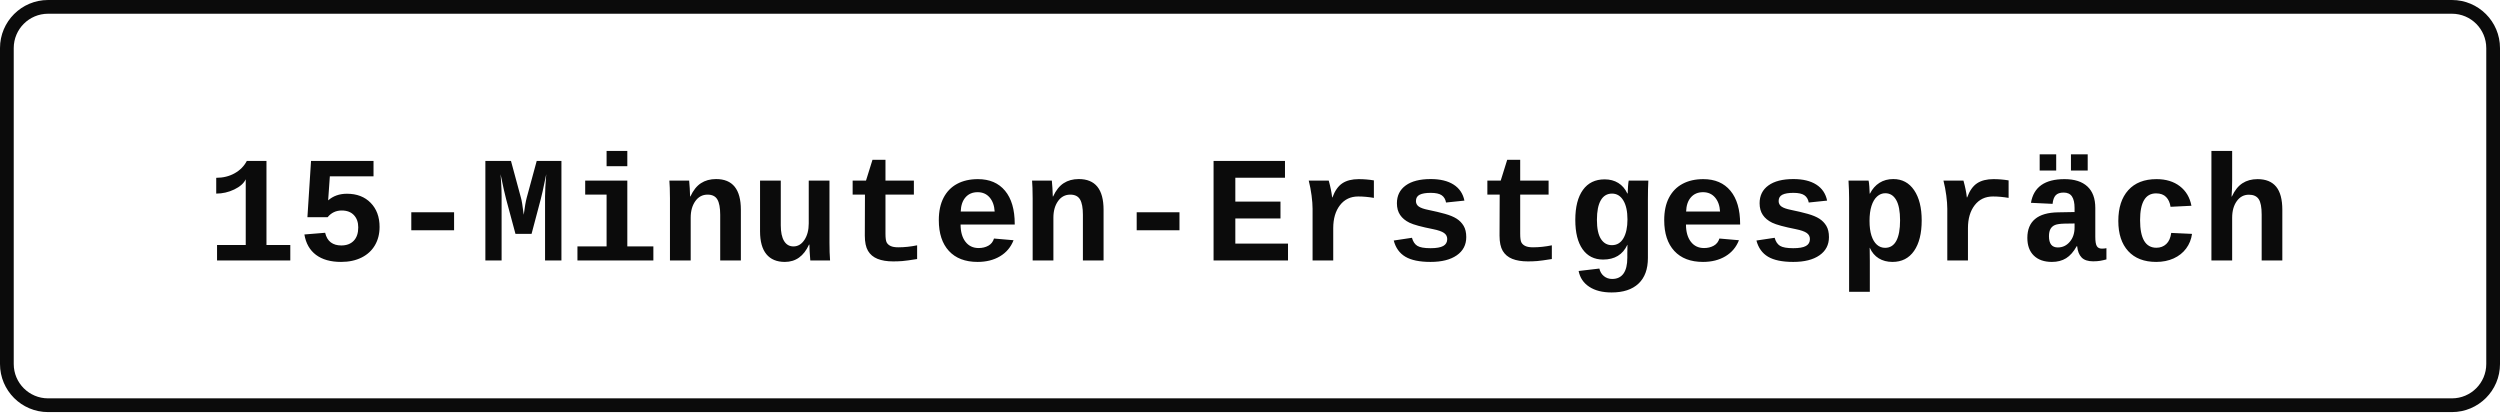
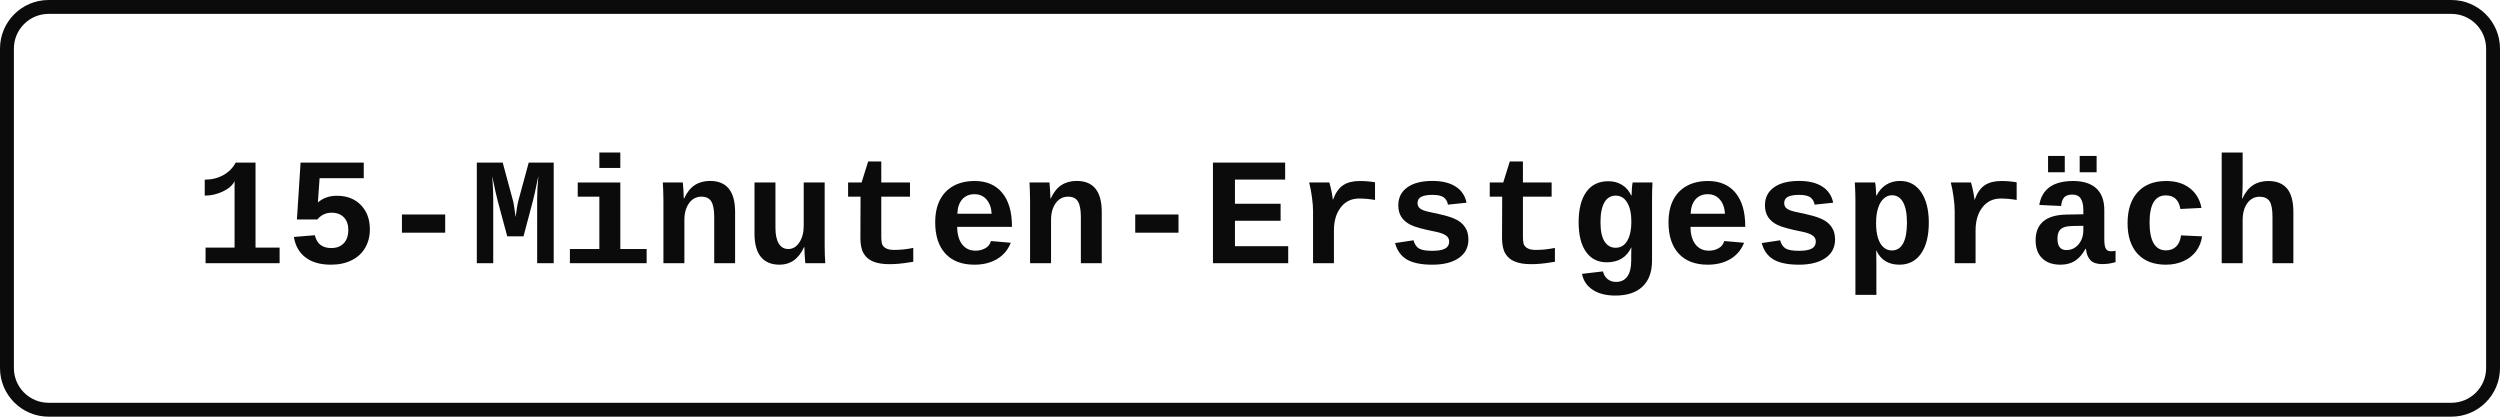
- <svg xmlns="http://www.w3.org/2000/svg" width="364" height="60" viewBox="0 0 364 60" role="img" aria-label="15-Minuten-Erstgespräch">
-   <rect x="1.0" y="1.0" width="362" height="58" rx="6" fill="none" stroke="#0B0B0B" stroke-width="2" />
-   <path fill="#0B0B0B" d="M31.601 37.92V35.675H35.779V26.104Q35.36 26.984 34.109 27.586Q32.857 28.188 31.482 28.188V25.889Q32.976 25.889 34.157 25.233Q35.339 24.578 35.94 23.429H38.798V35.675H42.268V37.92ZM55.266 33.043Q55.266 34.547 54.594 35.702Q53.923 36.857 52.65 37.496Q51.377 38.135 49.658 38.135Q47.381 38.135 46.011 37.109Q44.642 36.083 44.319 34.139L47.338 33.892Q47.574 34.858 48.176 35.299Q48.777 35.739 49.69 35.739Q50.851 35.739 51.506 35.052Q52.161 34.364 52.161 33.108Q52.161 31.99 51.527 31.319Q50.894 30.648 49.755 30.648Q48.498 30.648 47.703 31.625H44.76L45.286 23.429H54.385V25.674H48.025L47.778 29.176Q48.874 28.209 50.518 28.209Q52.677 28.209 53.971 29.536Q55.266 30.862 55.266 33.043ZM59.885 33.526V30.905H66.115V33.526ZM79.36 37.92V28.596Q79.36 27.468 79.532 25.362Q78.898 28.478 78.727 29.025L77.395 34.053H75.053L73.699 29.025Q73.388 27.865 72.883 25.362L72.958 26.437Q73.033 27.565 73.033 28.596V37.92H70.67V23.429H74.397L75.848 28.789Q76.009 29.294 76.256 31.271Q76.471 29.606 76.686 28.8L78.146 23.429H81.745V37.92ZM91.338 35.879H95.13V37.92H84.076V35.879H88.319V28.338H85.204V26.297H91.338ZM88.319 24.202V21.979H91.338V24.202ZM104.862 37.92V31.271Q104.862 29.756 104.449 29.047Q104.035 28.338 103.025 28.338Q101.908 28.338 101.237 29.289Q100.565 30.239 100.565 31.69V37.92H97.547V28.897Q97.547 27.962 97.52 27.366Q97.493 26.77 97.461 26.297H100.34Q100.372 26.501 100.426 27.387Q100.479 28.274 100.479 28.607H100.522Q101.135 27.274 102.059 26.673Q102.982 26.071 104.261 26.071Q107.87 26.071 107.87 30.54V37.92ZM113.682 26.297V32.817Q113.682 34.3 114.16 35.089Q114.638 35.879 115.529 35.879Q116.496 35.879 117.125 34.928Q117.753 33.978 117.753 32.527V26.297H120.771V35.32Q120.771 36.803 120.857 37.92H117.979Q117.85 36.373 117.85 35.61H117.796Q116.646 38.135 114.272 38.135Q112.511 38.135 111.587 37.012Q110.663 35.89 110.663 33.677V26.297ZM125.938 28.338H124.145V26.297H126.089L127.034 23.268H128.925V26.297H133.061V28.338H128.925V34.031Q128.925 34.977 129.102 35.304Q129.279 35.632 129.677 35.82Q130.074 36.008 130.794 36.008Q132.126 36.008 133.533 35.718V37.716Q132.008 37.963 131.374 38.011Q130.74 38.06 130.053 38.06Q128.688 38.06 127.77 37.689Q126.852 37.318 126.384 36.529Q125.917 35.739 125.917 34.311ZM142.342 38.135Q139.635 38.135 138.163 36.54Q136.691 34.944 136.691 32.055Q136.691 30.121 137.384 28.789Q138.077 27.457 139.355 26.77Q140.634 26.082 142.385 26.082Q144.931 26.082 146.338 27.779Q147.745 29.477 147.745 32.603V32.689H139.86Q139.86 34.268 140.564 35.191Q141.268 36.115 142.492 36.115Q143.287 36.115 143.899 35.777Q144.512 35.439 144.727 34.73L147.573 34.977Q146.982 36.491 145.607 37.313Q144.232 38.135 142.342 38.135ZM142.342 27.983Q141.235 27.983 140.58 28.73Q139.925 29.477 139.882 30.798H144.823Q144.748 29.509 144.087 28.746Q143.427 27.983 142.342 27.983ZM157.671 37.92V31.271Q157.671 29.756 157.257 29.047Q156.844 28.338 155.834 28.338Q154.717 28.338 154.045 29.289Q153.374 30.239 153.374 31.69V37.92H150.355V28.897Q150.355 27.962 150.329 27.366Q150.302 26.77 150.27 26.297H153.148Q153.181 26.501 153.234 27.387Q153.288 28.274 153.288 28.607H153.331Q153.943 27.274 154.867 26.673Q155.791 26.071 157.069 26.071Q160.679 26.071 160.679 30.54V37.92ZM165.502 33.526V30.905H171.732V33.526ZM176.695 37.92V23.429H187.094V25.878H179.864V29.358H186.438V31.808H179.864V35.471H187.534V37.92ZM200.038 28.811Q198.835 28.607 197.761 28.607Q196.085 28.607 195.102 29.874Q194.119 31.142 194.119 33.215V37.92H191.111V30.39Q191.111 29.573 190.966 28.467Q190.821 27.36 190.553 26.297H193.464Q193.851 27.693 193.958 28.746H194.001Q194.538 27.285 195.451 26.684Q196.364 26.082 197.825 26.082Q198.942 26.082 200.038 26.265ZM213.487 34.525Q213.487 36.212 212.107 37.173Q210.727 38.135 208.288 38.135Q205.893 38.135 204.62 37.378Q203.347 36.62 202.928 35.02L205.581 34.622Q205.807 35.449 206.36 35.793Q206.913 36.137 208.288 36.137Q209.556 36.137 210.136 35.815Q210.716 35.492 210.716 34.805Q210.716 34.246 210.249 33.919Q209.781 33.591 208.664 33.365Q206.107 32.86 205.216 32.425Q204.324 31.99 203.857 31.297Q203.39 30.605 203.39 29.595Q203.39 27.93 204.673 27.001Q205.957 26.071 208.31 26.071Q210.383 26.071 211.645 26.877Q212.907 27.683 213.219 29.208L210.544 29.487Q210.415 28.778 209.91 28.429Q209.405 28.08 208.31 28.08Q207.235 28.08 206.698 28.354Q206.161 28.628 206.161 29.273Q206.161 29.777 206.575 30.073Q206.988 30.368 207.966 30.562Q209.33 30.841 210.388 31.136Q211.446 31.432 212.085 31.84Q212.725 32.248 213.106 32.887Q213.487 33.526 213.487 34.525ZM218.354 28.338H216.56V26.297H218.504L219.449 23.268H221.34V26.297H225.476V28.338H221.34V34.031Q221.34 34.977 221.517 35.304Q221.694 35.632 222.092 35.82Q222.489 36.008 223.209 36.008Q224.541 36.008 225.948 35.718V37.716Q224.423 37.963 223.789 38.011Q223.155 38.06 222.468 38.06Q221.104 38.06 220.185 37.689Q219.267 37.318 218.799 36.529Q218.332 35.739 218.332 34.311ZM234.649 42.582Q232.651 42.582 231.395 41.755Q230.138 40.928 229.848 39.456L232.866 39.102Q233.027 39.8 233.532 40.208Q234.037 40.616 234.735 40.616Q235.82 40.616 236.379 39.837Q236.938 39.059 236.938 37.523V36.889L236.959 35.653H236.938Q235.938 37.791 233.414 37.791Q231.491 37.791 230.428 36.293Q229.364 34.794 229.364 32.012Q229.364 29.197 230.471 27.656Q231.577 26.114 233.64 26.114Q234.768 26.114 235.616 26.635Q236.465 27.156 236.938 28.166H236.991Q236.991 27.79 237.04 27.146Q237.088 26.501 237.142 26.297H239.999Q239.935 27.457 239.935 28.983V37.566Q239.935 40.004 238.565 41.293Q237.195 42.582 234.649 42.582ZM236.959 31.947Q236.959 30.186 236.357 29.187Q235.756 28.188 234.714 28.188Q233.64 28.188 233.076 29.16Q232.512 30.132 232.512 32.012Q232.512 33.881 233.092 34.789Q233.672 35.696 234.692 35.696Q235.788 35.696 236.374 34.687Q236.959 33.677 236.959 31.947ZM247.959 38.135Q245.252 38.135 243.78 36.54Q242.309 34.944 242.309 32.055Q242.309 30.121 243.001 28.789Q243.694 27.457 244.973 26.77Q246.251 26.082 248.002 26.082Q250.548 26.082 251.955 27.779Q253.362 29.477 253.362 32.603V32.689H245.478Q245.478 34.268 246.181 35.191Q246.885 36.115 248.109 36.115Q248.904 36.115 249.517 35.777Q250.129 35.439 250.344 34.73L253.19 34.977Q252.6 36.491 251.225 37.313Q249.85 38.135 247.959 38.135ZM247.959 27.983Q246.853 27.983 246.197 28.73Q245.542 29.477 245.499 30.798H250.44Q250.365 29.509 249.705 28.746Q249.044 27.983 247.959 27.983ZM266.296 34.525Q266.296 36.212 264.916 37.173Q263.535 38.135 261.097 38.135Q258.701 38.135 257.428 37.378Q256.155 36.62 255.736 35.02L258.39 34.622Q258.615 35.449 259.168 35.793Q259.722 36.137 261.097 36.137Q262.364 36.137 262.944 35.815Q263.524 35.492 263.524 34.805Q263.524 34.246 263.057 33.919Q262.59 33.591 261.473 33.365Q258.916 32.86 258.024 32.425Q257.133 31.99 256.666 31.297Q256.198 30.605 256.198 29.595Q256.198 27.93 257.482 27.001Q258.766 26.071 261.118 26.071Q263.191 26.071 264.454 26.877Q265.716 27.683 266.027 29.208L263.353 29.487Q263.224 28.778 262.719 28.429Q262.214 28.08 261.118 28.08Q260.044 28.08 259.507 28.354Q258.97 28.628 258.97 29.273Q258.97 29.777 259.383 30.073Q259.797 30.368 260.774 30.562Q262.139 30.841 263.197 31.136Q264.255 31.432 264.894 31.84Q265.533 32.248 265.915 32.887Q266.296 33.526 266.296 34.525ZM272.064 26.297Q272.129 26.523 272.177 27.199Q272.226 27.876 272.226 28.188H272.269Q272.784 27.167 273.649 26.619Q274.514 26.071 275.663 26.071Q277.597 26.071 278.698 27.693Q279.799 29.316 279.799 32.087Q279.799 34.934 278.687 36.534Q277.575 38.135 275.545 38.135Q274.396 38.135 273.547 37.614Q272.698 37.093 272.247 36.083H272.226L272.247 37.995V42.485H269.229V28.832Q269.229 27.758 269.143 26.297ZM272.204 32.162Q272.204 33.441 272.483 34.305Q272.763 35.17 273.273 35.627Q273.783 36.083 274.471 36.083Q275.556 36.083 276.104 35.063Q276.651 34.042 276.651 32.087Q276.651 30.11 276.087 29.122Q275.523 28.134 274.492 28.134Q273.826 28.134 273.3 28.612Q272.773 29.09 272.489 29.982Q272.204 30.873 272.204 32.162ZM292.453 28.811Q291.25 28.607 290.176 28.607Q288.5 28.607 287.517 29.874Q286.534 31.142 286.534 33.215V37.92H283.526V30.39Q283.526 29.573 283.381 28.467Q283.236 27.36 282.968 26.297H285.879Q286.266 27.693 286.373 28.746H286.416Q286.953 27.285 287.866 26.684Q288.779 26.082 290.24 26.082Q291.357 26.082 292.453 26.265ZM298.759 38.135Q297.072 38.135 296.127 37.216Q295.182 36.298 295.182 34.633Q295.182 32.828 296.304 31.888Q297.427 30.948 299.661 30.916L302.057 30.873V30.282Q302.057 29.176 301.681 28.607Q301.305 28.037 300.467 28.037Q299.683 28.037 299.312 28.429Q298.941 28.821 298.855 29.681L295.708 29.53Q296.288 26.082 300.596 26.082Q302.766 26.082 303.92 27.146Q305.075 28.209 305.075 30.272V34.483Q305.075 35.46 305.295 35.831Q305.516 36.201 306.031 36.201Q306.375 36.201 306.697 36.137V37.77Q306.429 37.834 306.214 37.888Q305.999 37.941 305.784 37.974Q305.569 38.006 305.328 38.027Q305.086 38.049 304.764 38.049Q303.625 38.049 303.083 37.49Q302.54 36.932 302.433 35.847H302.368Q301.691 37.061 300.827 37.598Q299.962 38.135 298.759 38.135ZM302.057 32.538 300.617 32.56Q299.65 32.581 299.215 32.758Q298.78 32.936 298.555 33.328Q298.329 33.72 298.329 34.397Q298.329 36.029 299.618 36.029Q300.66 36.029 301.358 35.208Q302.057 34.386 302.057 33.129ZM301.53 24.825V22.473H303.969V24.825ZM296.976 24.825V22.473H299.382V24.825ZM313.948 38.135Q311.306 38.135 309.866 36.561Q308.427 34.987 308.427 32.173Q308.427 29.294 309.877 27.688Q311.327 26.082 313.991 26.082Q316.043 26.082 317.386 27.113Q318.729 28.145 319.072 29.96L316.032 30.11Q315.903 29.219 315.388 28.687Q314.872 28.155 313.927 28.155Q311.596 28.155 311.596 32.055Q311.596 36.072 313.97 36.072Q314.829 36.072 315.409 35.53Q315.989 34.987 316.129 33.913L319.158 34.053Q318.997 35.245 318.304 36.18Q317.611 37.114 316.483 37.625Q315.355 38.135 313.948 38.135ZM324.959 28.617Q325.571 27.285 326.495 26.684Q327.419 26.082 328.697 26.082Q330.502 26.082 331.404 27.178Q332.307 28.274 332.307 30.551V37.92H329.299V31.249Q329.299 29.627 328.864 28.988Q328.429 28.349 327.44 28.349Q326.345 28.349 325.673 29.289Q325.002 30.229 325.002 31.7V37.92H321.983V21.979H325.002V26.329Q325.002 27.5 324.916 28.617Z" />
+ <svg xmlns="http://www.w3.org/2000/svg" width="264" height="44" viewBox="0 0 360 60" role="img" aria-label="15-Minuten-Erstgespräch">
+   <defs>
+     <path id="b18" d="M149 0V209H538V1100Q499 1018 382 962Q266 906 138 906V1120Q277 1120 387 1181Q497 1242 553 1349H819V209H1142V0Z" />
+     <path id="b22" d="M1123 454Q1123 314 1060 206Q998 99 880 40Q761 -20 601 -20Q389 -20 262 76Q134 171 104 352L385 375Q407 285 463 244Q519 203 604 203Q712 203 773 267Q834 331 834 448Q834 552 775 614Q716 677 610 677Q493 677 419 586H145L194 1349H1041V1140H449L426 814Q528 904 681 904Q882 904 1002 780Q1123 657 1123 454Z" />
+     <path id="b14" d="M324 409V653H904V409Z" />
+     <path id="b46" d="M908 0V868Q908 973 924 1169Q865 879 849 828L725 360H507L381 828Q352 936 305 1169L312 1069Q319 964 319 868V0H99V1349H446L581 850Q596 803 619 619Q639 774 659 849L795 1349H1130V0Z" />
+     <path id="b74" d="M794 190H1147V0H118V190H513V892H223V1082H794ZM513 1277V1484H794V1277Z" />
+     <path id="b79" d="M824 0V619Q824 760 786 826Q747 892 653 892Q549 892 486 804Q424 715 424 580V0H143V840Q143 927 140 982Q138 1038 135 1082H403Q406 1063 411 980Q416 898 416 867H420Q477 991 563 1047Q649 1103 768 1103Q1104 1103 1104 687V0Z" />
+     <path id="b86" d="M416 1082V475Q416 337 460 264Q505 190 588 190Q678 190 736 278Q795 367 795 502V1082H1076V242Q1076 104 1084 0H816Q804 144 804 215H799Q692 -20 471 -20Q307 -20 221 84Q135 189 135 395V1082Z" />
+     <path id="b85" d="M328 892H161V1082H342L430 1364H606V1082H991V892H606V362Q606 274 622 244Q639 213 676 196Q713 178 780 178Q904 178 1035 205V19Q893 -4 834 -8Q775 -13 711 -13Q584 -13 498 22Q413 56 370 130Q326 203 326 336Z" />
+     <path id="b70" d="M626 -20Q374 -20 237 128Q100 277 100 546Q100 726 164 850Q229 974 348 1038Q467 1102 630 1102Q867 1102 998 944Q1129 786 1129 495V487H395Q395 340 460 254Q526 168 640 168Q714 168 771 200Q828 231 848 297L1113 274Q1058 133 930 56Q802 -20 626 -20ZM626 925Q523 925 462 856Q401 786 397 663H857Q850 783 788 854Q727 925 626 925Z" />
+     <path id="b38" d="M137 0V1349H1105V1121H432V797H1044V569H432V228H1146V0Z" />
+     <path id="b83" d="M1081 848Q969 867 869 867Q713 867 622 749Q530 631 530 438V0H250V701Q250 777 236 880Q223 983 198 1082H469Q505 952 515 854H519Q569 990 654 1046Q739 1102 875 1102Q979 1102 1081 1085Z" />
+     <path id="b84" d="M1104 316Q1104 159 976 70Q847 -20 620 -20Q397 -20 278 50Q160 121 121 270L368 307Q389 230 440 198Q492 166 620 166Q738 166 792 196Q846 226 846 290Q846 342 802 372Q759 403 655 424Q417 471 334 512Q251 552 208 616Q164 681 164 775Q164 930 284 1016Q403 1103 622 1103Q815 1103 932 1028Q1050 953 1079 811L830 785Q818 851 771 884Q724 916 622 916Q522 916 472 890Q422 865 422 805Q422 758 460 730Q499 703 590 685Q717 659 816 632Q914 604 974 566Q1033 528 1068 468Q1104 409 1104 316Z" />
+     <path id="b72" d="M616 -434Q430 -434 313 -357Q196 -280 169 -143L450 -110Q465 -175 512 -213Q559 -251 624 -251Q725 -251 777 -178Q829 -106 829 37V96L831 211H829Q736 12 501 12Q322 12 223 152Q124 291 124 550Q124 812 227 956Q330 1099 522 1099Q627 1099 706 1050Q785 1002 829 908H834Q834 943 838 1003Q843 1063 848 1082H1114Q1108 974 1108 832V33Q1108 -194 980 -314Q853 -434 616 -434ZM831 556Q831 720 775 813Q719 906 622 906Q522 906 470 816Q417 725 417 550Q417 376 471 292Q525 207 620 207Q722 207 776 301Q831 395 831 556Z" />
+     <path id="b81" d="M412 1082Q418 1061 422 998Q427 935 427 906H431Q479 1001 560 1052Q640 1103 747 1103Q927 1103 1030 952Q1132 801 1132 543Q1132 278 1028 129Q925 -20 736 -20Q629 -20 550 28Q471 77 429 171H427L429 -7V-425H148V846Q148 946 140 1082ZM425 536Q425 417 451 336Q477 256 524 214Q572 171 636 171Q737 171 788 266Q839 361 839 543Q839 727 786 819Q734 911 638 911Q576 911 527 866Q478 822 452 739Q425 656 425 536Z" />
+     <path id="b164" d="M439 -20Q282 -20 194 66Q106 151 106 306Q106 474 210 562Q315 649 523 652L746 656V711Q746 814 711 867Q676 920 598 920Q525 920 490 884Q456 847 448 767L155 781Q209 1102 610 1102Q812 1102 920 1003Q1027 904 1027 712V320Q1027 229 1048 194Q1068 160 1116 160Q1148 160 1178 166V14Q1153 8 1133 3Q1113 -2 1093 -5Q1073 -8 1050 -10Q1028 -12 998 -12Q892 -12 842 40Q791 92 781 193H775Q712 80 632 30Q551 -20 439 -20ZM746 501 612 499Q522 497 482 480Q441 464 420 428Q399 391 399 328Q399 176 519 176Q616 176 681 252Q746 329 746 446ZM697 1219V1438H924V1219ZM273 1219V1438H497V1219Z" />
+     <path id="b68" d="M624 -20Q378 -20 244 126Q110 273 110 535Q110 803 245 952Q380 1102 628 1102Q819 1102 944 1006Q1069 910 1101 741L818 727Q806 810 758 860Q710 909 622 909Q405 909 405 546Q405 172 626 172Q706 172 760 222Q814 273 827 373L1109 360Q1094 249 1030 162Q965 75 860 28Q755 -20 624 -20Z" />
+     <path id="b73" d="M420 866Q477 990 563 1046Q649 1102 768 1102Q936 1102 1020 1000Q1104 898 1104 686V0H824V621Q824 772 784 832Q743 891 651 891Q549 891 486 804Q424 716 424 579V0H143V1484H424V1079Q424 970 416 866Z" />
+   </defs>
+   <rect x="1.0" y="1.0" width="358" height="58" rx="6" fill="none" stroke="#0B0B0B" stroke-width="2" />
+   <g fill="#0B0B0B" transform="translate(28.0 37.9) scale(0.01074 -0.01074)">
+     <use href="#b18" x="0" />
+     <use href="#b22" x="1229" />
+     <use href="#b14" x="2458" />
+     <use href="#b46" x="3687" />
+     <use href="#b74" x="4916" />
+     <use href="#b79" x="6145" />
+     <use href="#b86" x="7374" />
+     <use href="#b85" x="8603" />
+     <use href="#b70" x="9832" />
+     <use href="#b79" x="11061" />
+     <use href="#b14" x="12290" />
+     <use href="#b38" x="13519" />
+     <use href="#b83" x="14748" />
+     <use href="#b84" x="15977" />
+     <use href="#b85" x="17206" />
+     <use href="#b72" x="18435" />
+     <use href="#b70" x="19664" />
+     <use href="#b84" x="20893" />
+     <use href="#b81" x="22122" />
+     <use href="#b83" x="23351" />
+     <use href="#b164" x="24580" />
+     <use href="#b68" x="25809" />
+     <use href="#b73" x="27038" />
+   </g>
</svg>
